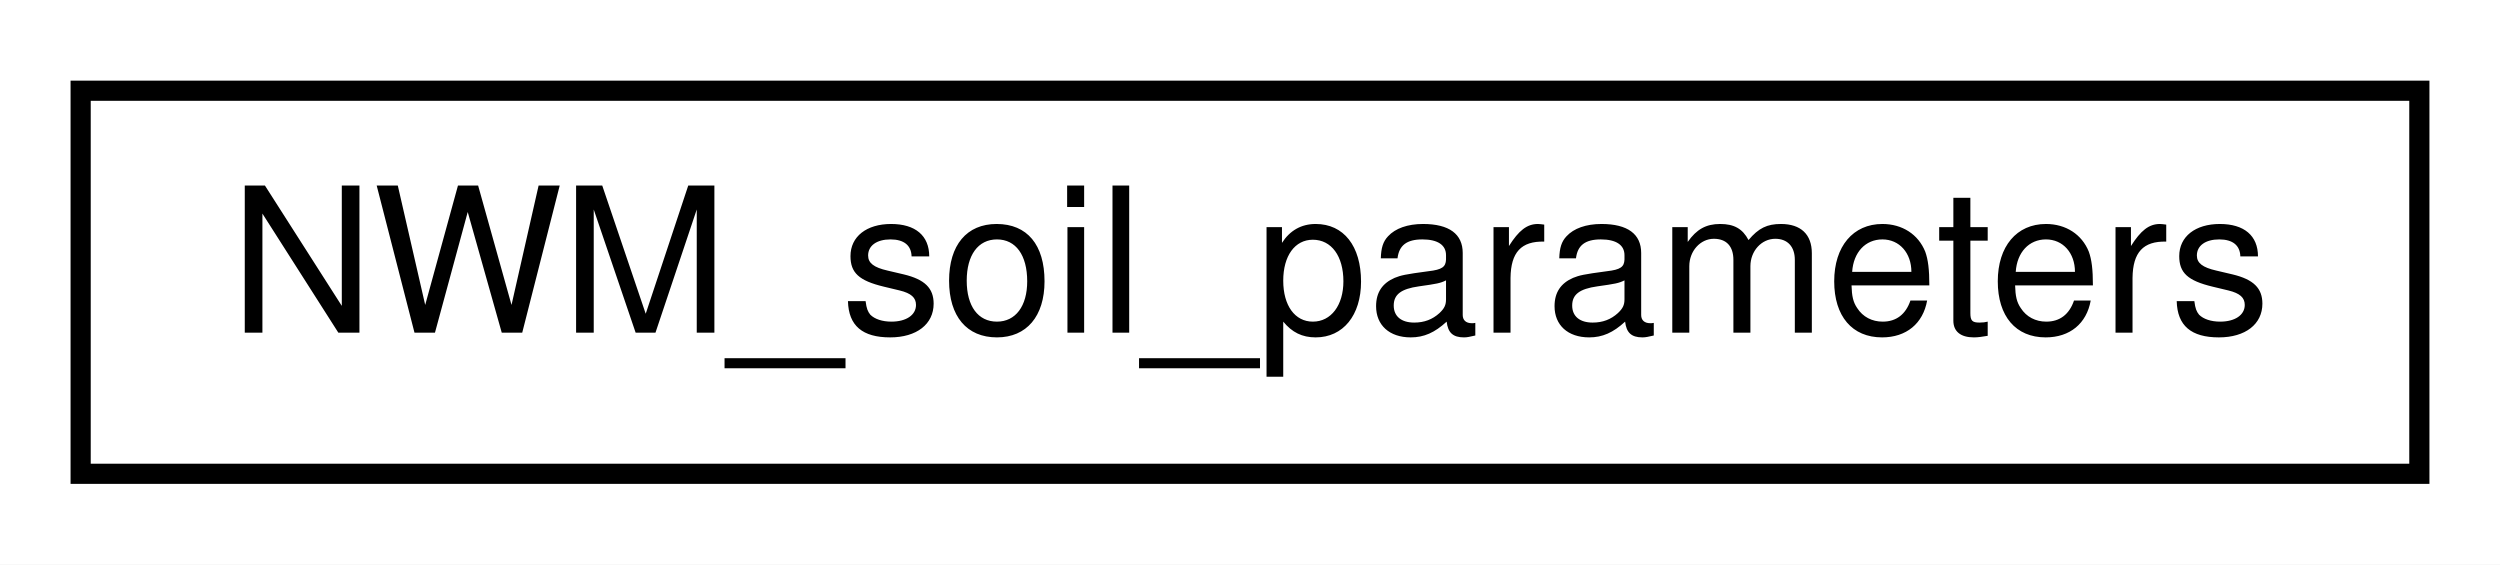
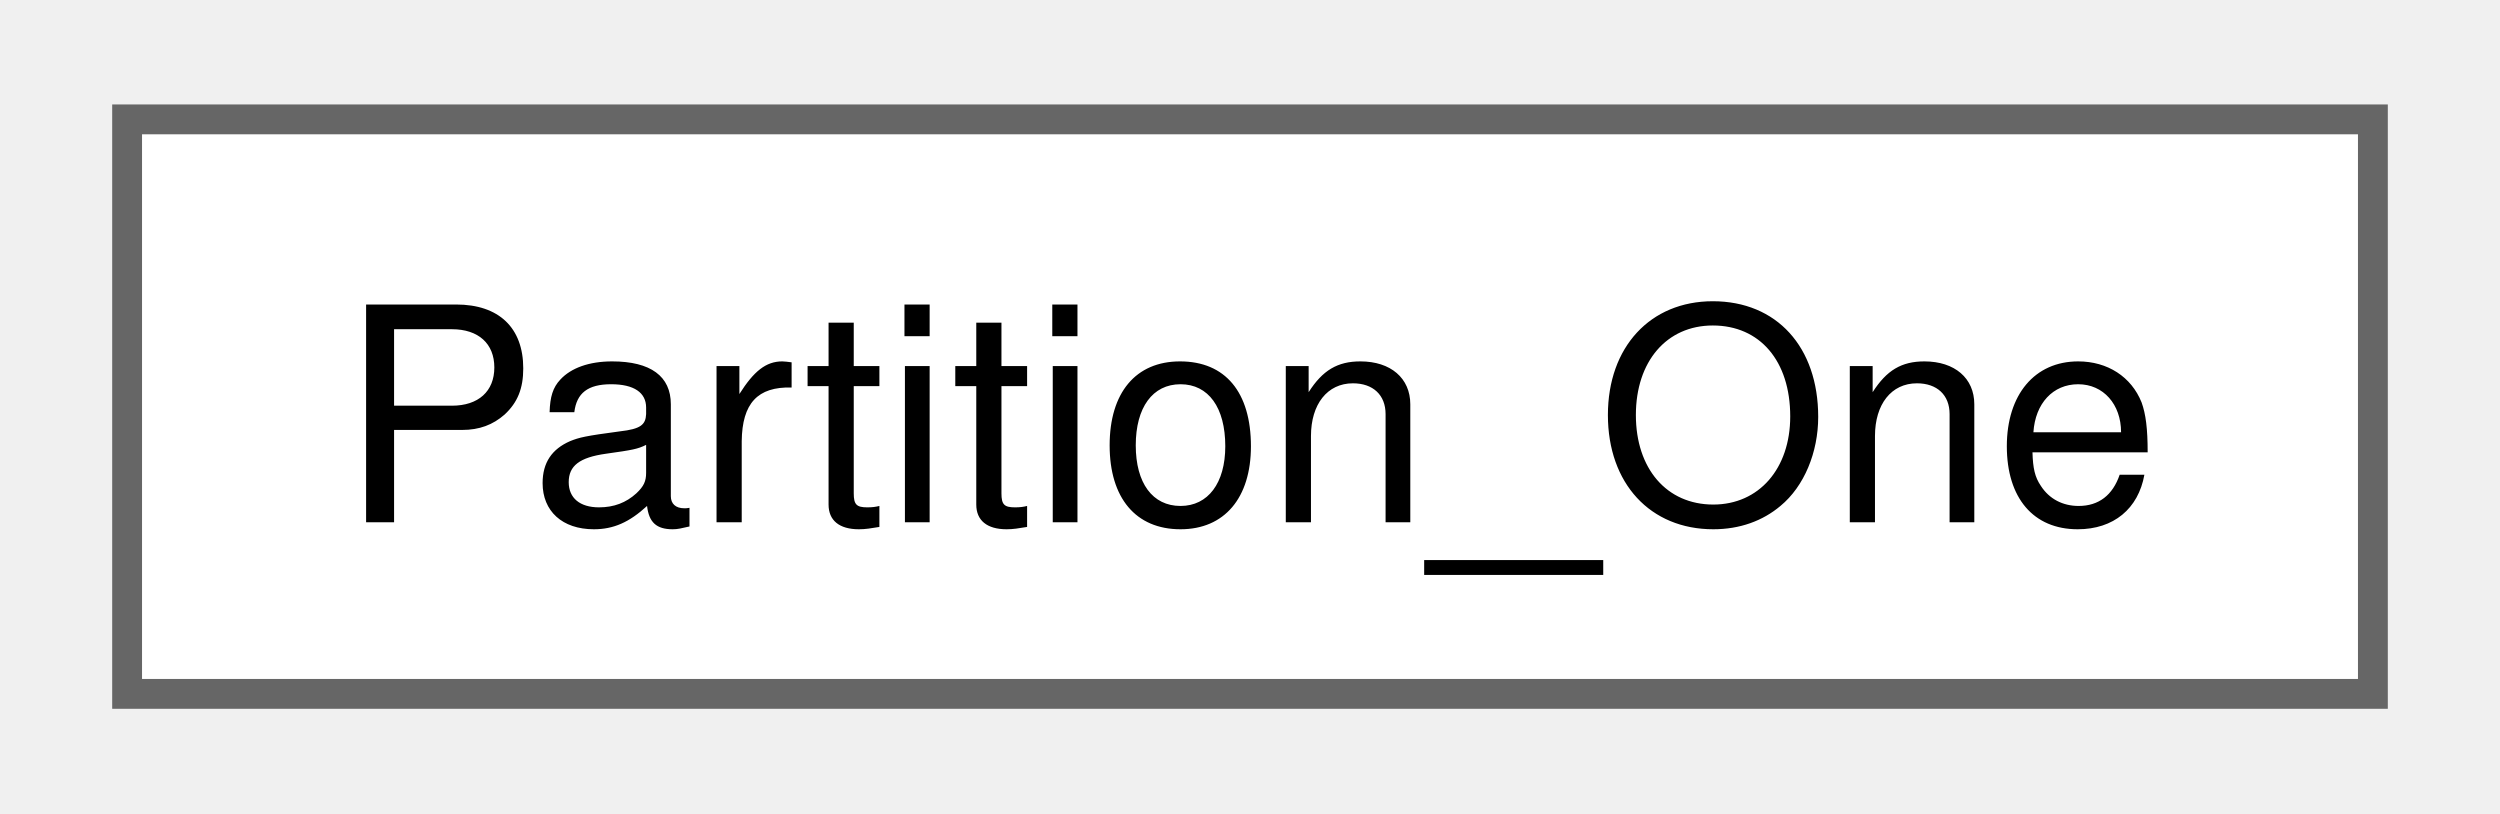
- <svg xmlns="http://www.w3.org/2000/svg" xmlns:xlink="http://www.w3.org/1999/xlink" width="124pt" height="28pt" viewBox="0.00 0.00 124.00 28.00">
-   <g id="graph0" class="graph" transform="scale(1 1) rotate(0) translate(4 24)">
-     <polygon fill="white" stroke="transparent" points="-4,4 -4,-24 120,-24 120,4 -4,4" />
-     <g id="node1" class="node">
-       <g id="a_node1">
-         <a xlink:href="struct_n_w_m__soil__parameters.html" target="_top" xlink:title=" ">
-           <polygon fill="white" stroke="black" points="0,-0.5 0,-19.5 116,-19.5 116,-0.5 0,-0.5" />
-           <text text-anchor="middle" x="58" y="-7.5" font-family="Helvetica,sans-Serif" font-size="10.00">NWM_soil_parameters</text>
+ <svg xmlns="http://www.w3.org/2000/svg" xmlns:xlink="http://www.w3.org/1999/xlink" width="83pt" height="27pt" viewBox="0.00 0.00 83.25 27.25">
+   <g id="graph0" class="graph" transform="scale(1 1) rotate(0) translate(4 23.25)">
+     <g id="Node000000" class="node">
+       <g id="a_Node000000">
+         <a xlink:href="class_partition___one.html" target="_top" xlink:title=" ">
+           <polygon fill="white" stroke="#666666" points="75.25,-19.25 0,-19.25 0,0 75.25,0 75.25,-19.25" />
+           <text text-anchor="middle" x="37.62" y="-5.75" font-family="Helvetica,sans-Serif" font-size="10.00">Partition_One</text>
        </a>
      </g>
    </g>
  </g>
</svg>
